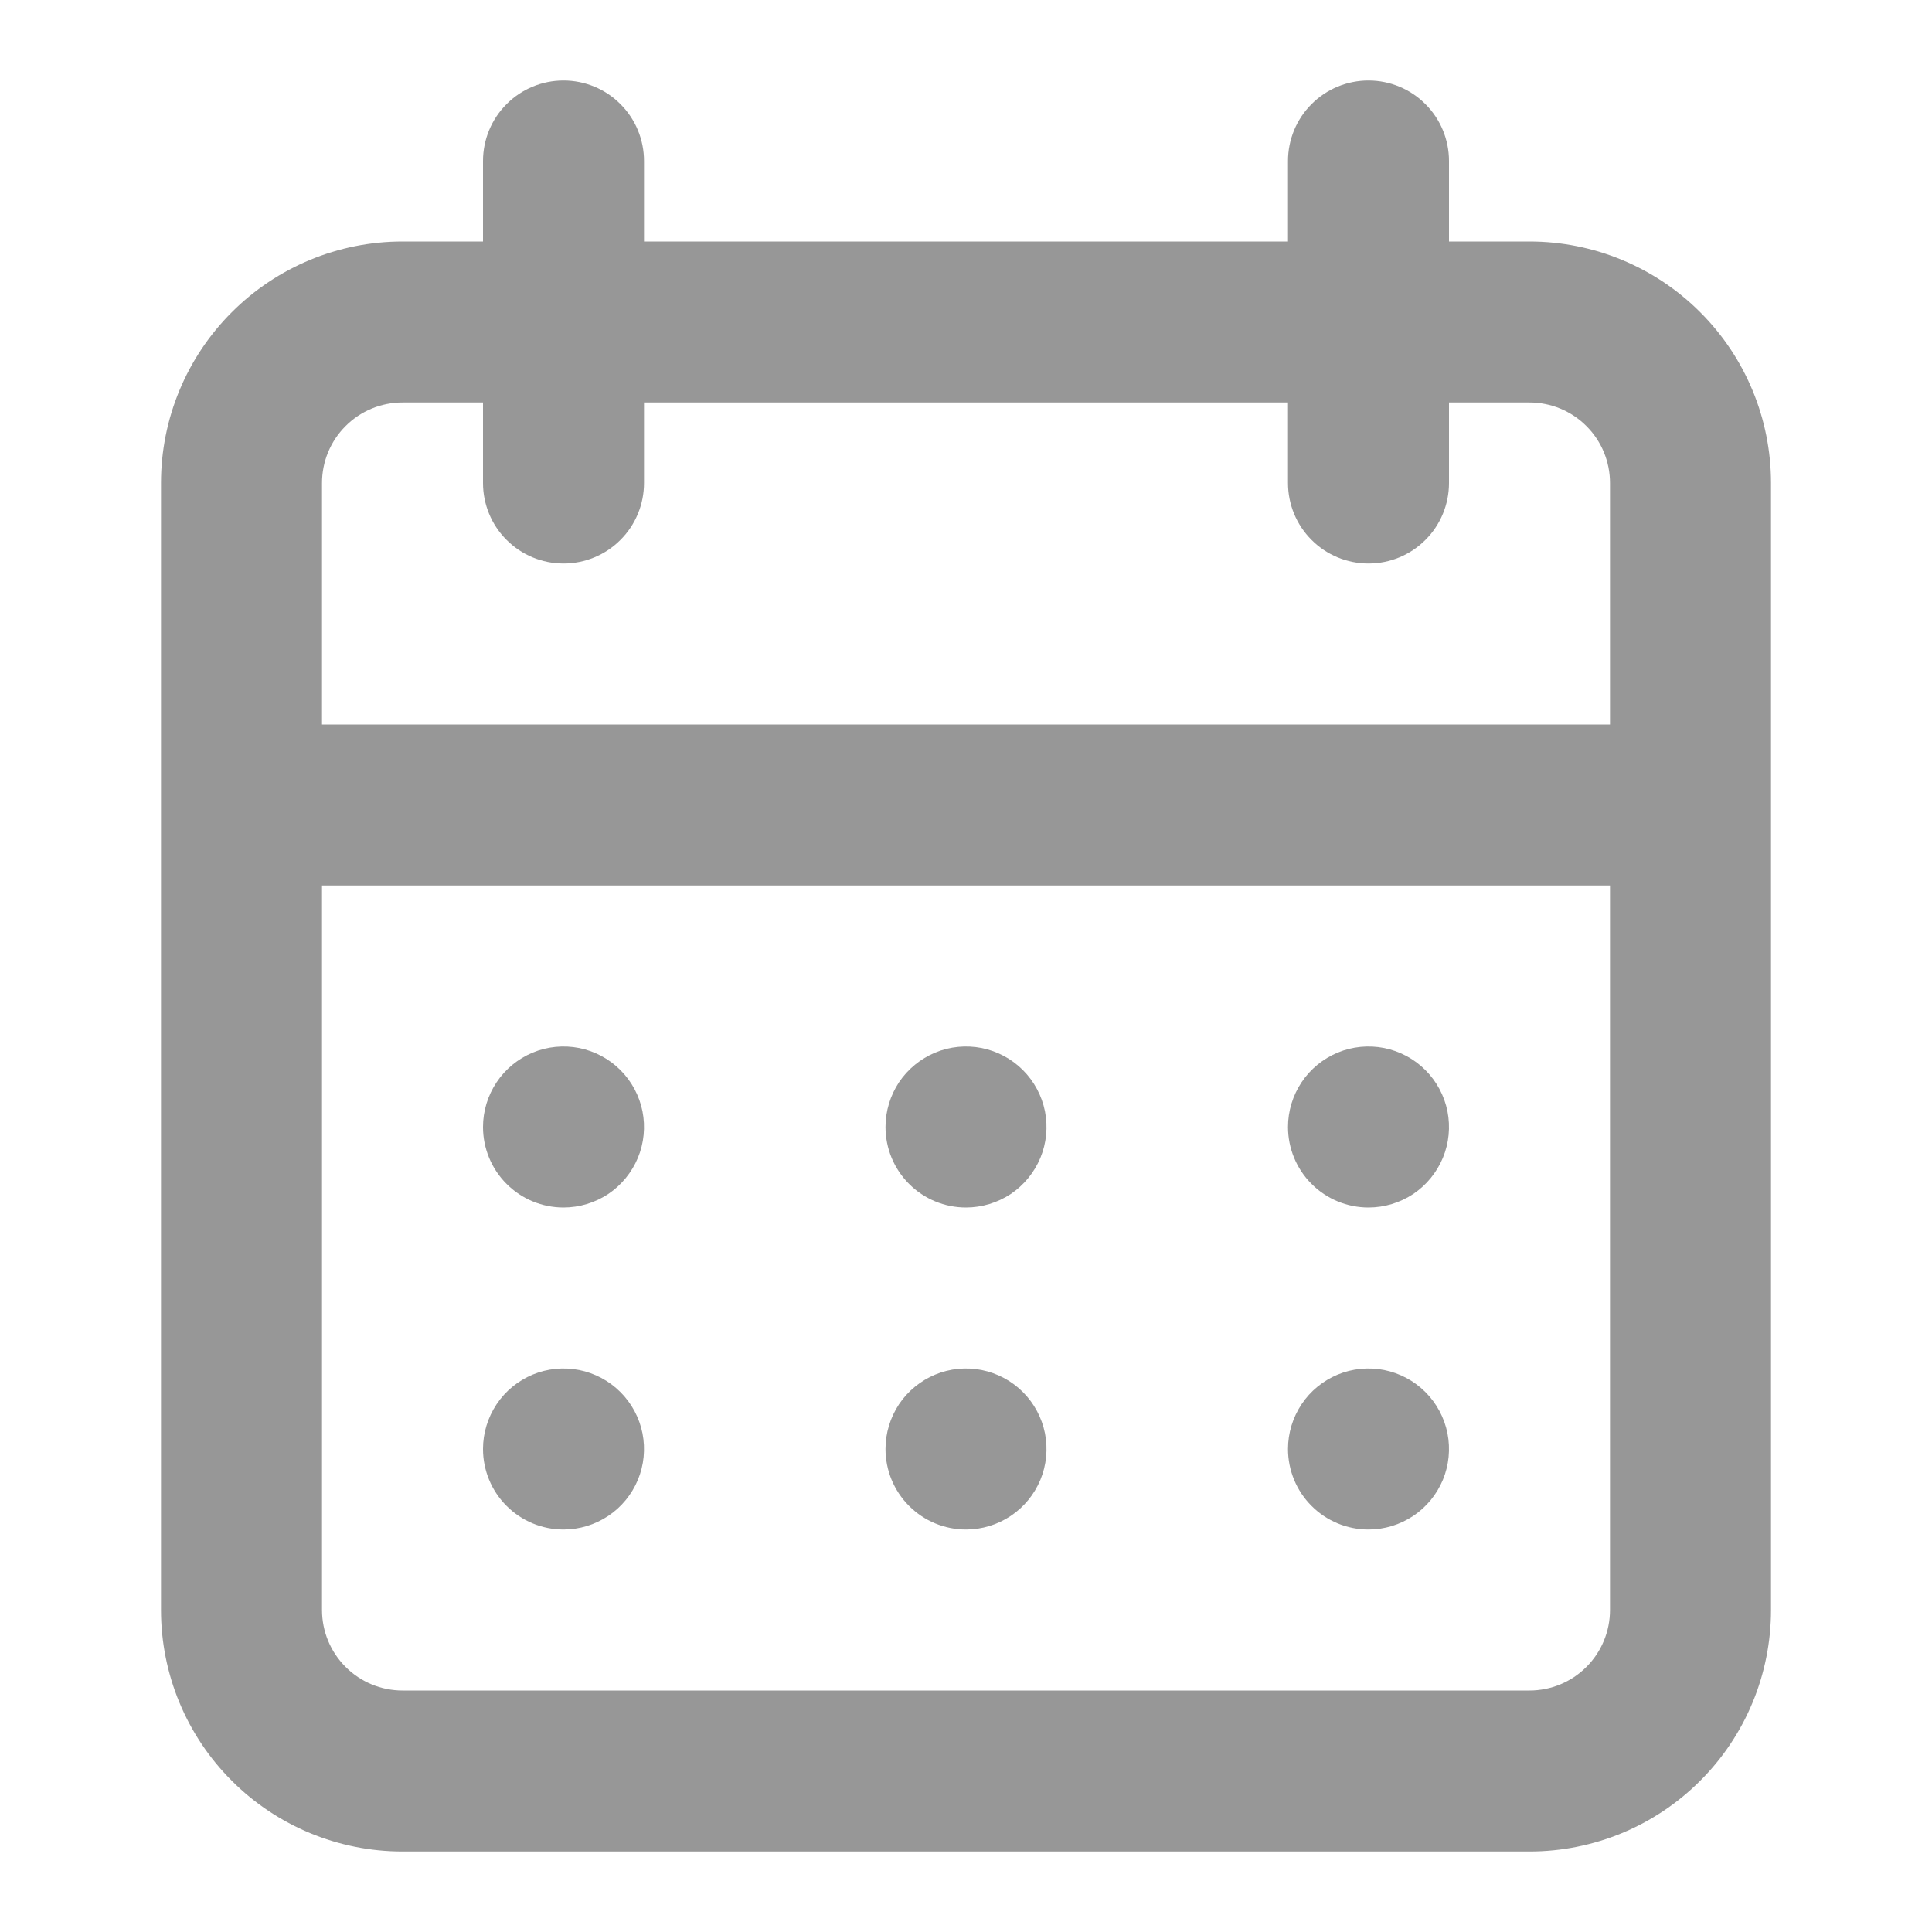
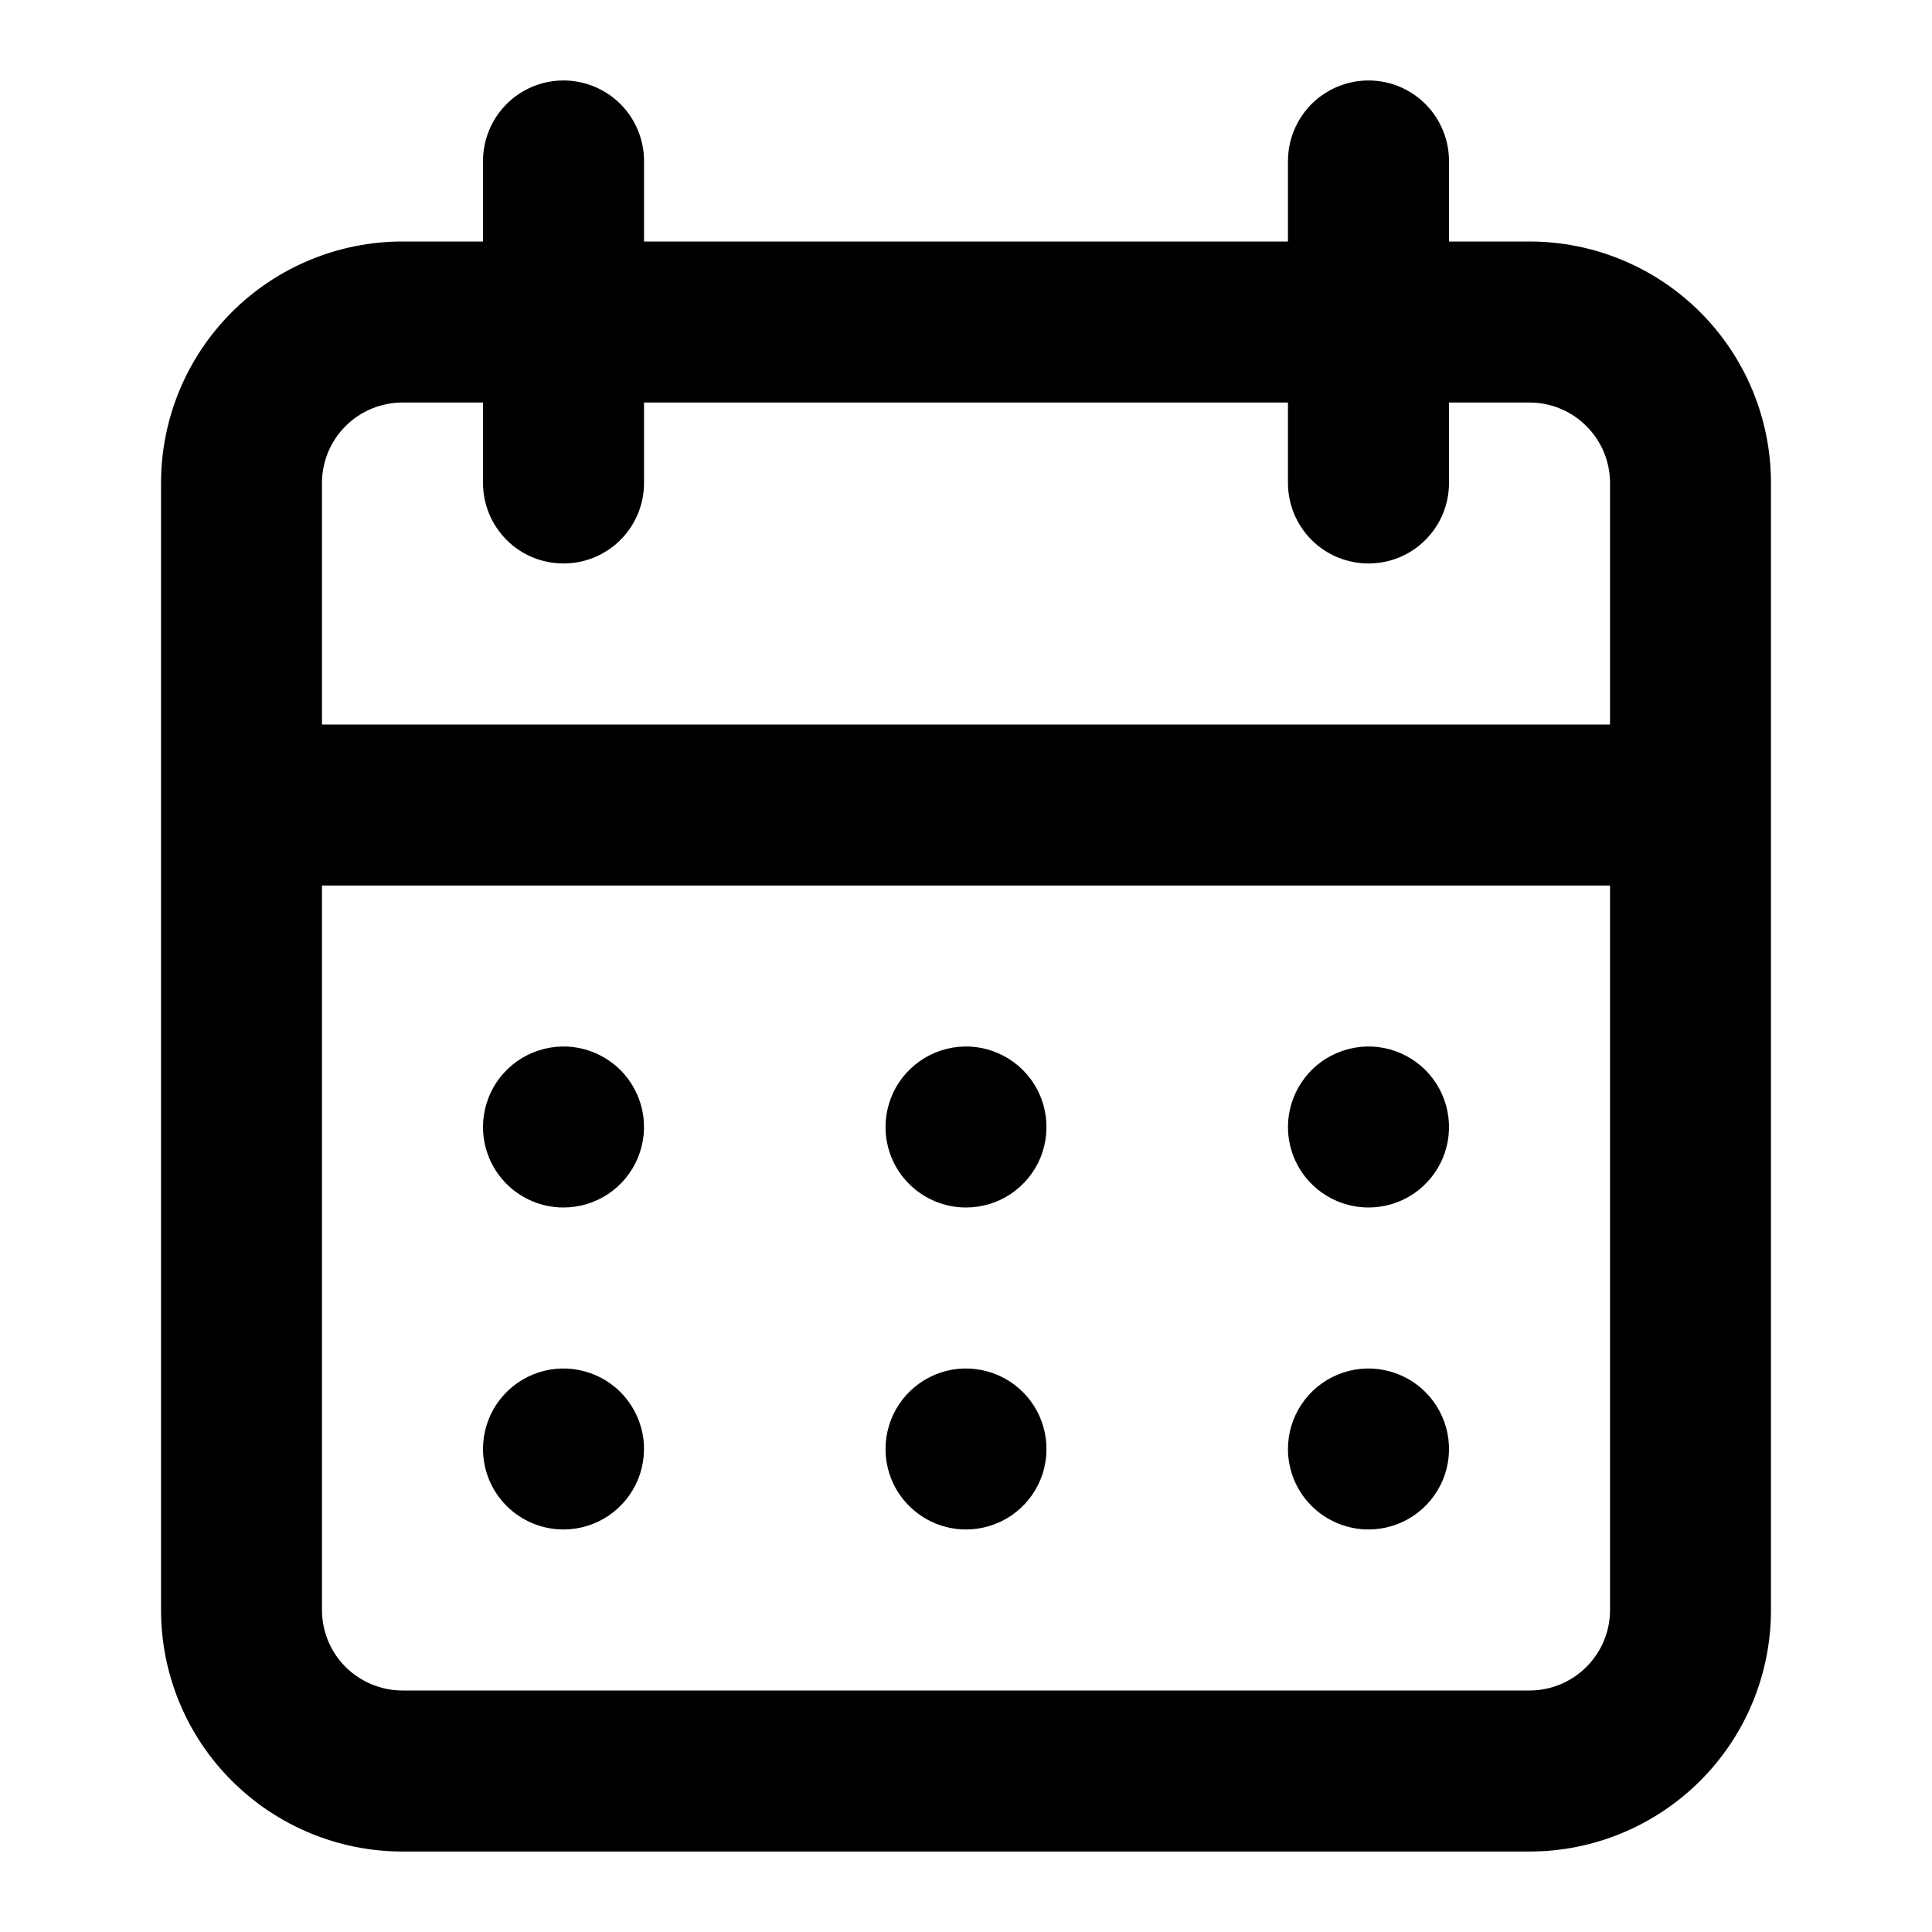
- <svg xmlns="http://www.w3.org/2000/svg" width="24" height="24" viewBox="0 0 24 24" fill="none">
-   <path d="M12 19C12.198 19 12.391 18.941 12.556 18.831C12.72 18.722 12.848 18.565 12.924 18.383C13 18.2 13.019 17.999 12.981 17.805C12.942 17.611 12.847 17.433 12.707 17.293C12.567 17.153 12.389 17.058 12.195 17.019C12.001 16.981 11.8 17 11.617 17.076C11.435 17.152 11.278 17.28 11.168 17.444C11.059 17.609 11 17.802 11 18C11 18.265 11.105 18.52 11.293 18.707C11.48 18.895 11.735 19 12 19ZM17 19C17.198 19 17.391 18.941 17.556 18.831C17.72 18.722 17.848 18.565 17.924 18.383C18 18.2 18.019 17.999 17.981 17.805C17.942 17.611 17.847 17.433 17.707 17.293C17.567 17.153 17.389 17.058 17.195 17.019C17.001 16.981 16.8 17 16.617 17.076C16.435 17.152 16.278 17.28 16.169 17.444C16.059 17.609 16 17.802 16 18C16 18.265 16.105 18.52 16.293 18.707C16.48 18.895 16.735 19 17 19ZM17 15C17.198 15 17.391 14.941 17.556 14.832C17.72 14.722 17.848 14.565 17.924 14.383C18 14.2 18.019 13.999 17.981 13.805C17.942 13.611 17.847 13.433 17.707 13.293C17.567 13.153 17.389 13.058 17.195 13.019C17.001 12.981 16.8 13 16.617 13.076C16.435 13.152 16.278 13.28 16.169 13.444C16.059 13.609 16 13.802 16 14C16 14.265 16.105 14.52 16.293 14.707C16.48 14.895 16.735 15 17 15ZM12 15C12.198 15 12.391 14.941 12.556 14.832C12.72 14.722 12.848 14.565 12.924 14.383C13 14.2 13.019 13.999 12.981 13.805C12.942 13.611 12.847 13.433 12.707 13.293C12.567 13.153 12.389 13.058 12.195 13.019C12.001 12.981 11.8 13 11.617 13.076C11.435 13.152 11.278 13.28 11.168 13.444C11.059 13.609 11 13.802 11 14C11 14.265 11.105 14.52 11.293 14.707C11.48 14.895 11.735 15 12 15ZM19 3H18V2C18 1.735 17.895 1.48 17.707 1.293C17.52 1.105 17.265 1 17 1C16.735 1 16.48 1.105 16.293 1.293C16.105 1.48 16 1.735 16 2V3H8V2C8 1.735 7.895 1.48 7.707 1.293C7.52 1.105 7.265 1 7 1C6.735 1 6.48 1.105 6.293 1.293C6.105 1.48 6 1.735 6 2V3H5C4.204 3 3.441 3.316 2.879 3.879C2.316 4.441 2 5.204 2 6V20C2 20.796 2.316 21.559 2.879 22.121C3.441 22.684 4.204 23 5 23H19C19.796 23 20.559 22.684 21.121 22.121C21.684 21.559 22 20.796 22 20V6C22 5.204 21.684 4.441 21.121 3.879C20.559 3.316 19.796 3 19 3ZM20 20C20 20.265 19.895 20.52 19.707 20.707C19.52 20.895 19.265 21 19 21H5C4.735 21 4.48 20.895 4.293 20.707C4.105 20.52 4 20.265 4 20V11H20V20ZM20 9H4V6C4 5.735 4.105 5.48 4.293 5.293C4.48 5.105 4.735 5 5 5H6V6C6 6.265 6.105 6.52 6.293 6.707C6.48 6.895 6.735 7 7 7C7.265 7 7.52 6.895 7.707 6.707C7.895 6.52 8 6.265 8 6V5H16V6C16 6.265 16.105 6.52 16.293 6.707C16.48 6.895 16.735 7 17 7C17.265 7 17.52 6.895 17.707 6.707C17.895 6.52 18 6.265 18 6V5H19C19.265 5 19.52 5.105 19.707 5.293C19.895 5.48 20 5.735 20 6V9ZM7 15C7.198 15 7.391 14.941 7.556 14.832C7.72 14.722 7.848 14.565 7.924 14.383C8 14.2 8.019 13.999 7.981 13.805C7.942 13.611 7.847 13.433 7.707 13.293C7.567 13.153 7.389 13.058 7.195 13.019C7.001 12.981 6.8 13 6.617 13.076C6.435 13.152 6.278 13.28 6.169 13.444C6.059 13.609 6 13.802 6 14C6 14.265 6.105 14.52 6.293 14.707C6.48 14.895 6.735 15 7 15ZM7 19C7.198 19 7.391 18.941 7.556 18.831C7.72 18.722 7.848 18.565 7.924 18.383C8 18.2 8.019 17.999 7.981 17.805C7.942 17.611 7.847 17.433 7.707 17.293C7.567 17.153 7.389 17.058 7.195 17.019C7.001 16.981 6.8 17 6.617 17.076C6.435 17.152 6.278 17.28 6.169 17.444C6.059 17.609 6 17.802 6 18C6 18.265 6.105 18.52 6.293 18.707C6.48 18.895 6.735 19 7 19Z" fill="#979797" />
+ <svg xmlns="http://www.w3.org/2000/svg" width="20" height="20" viewBox="0 0 20 20" fill="none">
+   <path d="M10 15.833C10.165 15.833 10.326 15.784 10.463 15.693C10.6 15.601 10.707 15.471 10.77 15.319C10.833 15.167 10.849 14.999 10.817 14.837C10.785 14.676 10.706 14.527 10.589 14.411C10.473 14.294 10.324 14.215 10.162 14.183C10.001 14.15 9.833 14.167 9.681 14.23C9.529 14.293 9.399 14.4 9.307 14.537C9.216 14.674 9.167 14.835 9.167 15C9.167 15.221 9.254 15.433 9.411 15.589C9.567 15.745 9.779 15.833 10 15.833ZM14.167 15.833C14.331 15.833 14.493 15.784 14.63 15.693C14.767 15.601 14.873 15.471 14.937 15.319C15 15.167 15.016 14.999 14.984 14.837C14.952 14.676 14.872 14.527 14.756 14.411C14.639 14.294 14.491 14.215 14.329 14.183C14.168 14.15 14 14.167 13.848 14.23C13.695 14.293 13.565 14.4 13.474 14.537C13.382 14.674 13.333 14.835 13.333 15C13.333 15.221 13.421 15.433 13.577 15.589C13.734 15.745 13.946 15.833 14.167 15.833ZM14.167 12.5C14.331 12.5 14.493 12.451 14.63 12.36C14.767 12.268 14.873 12.138 14.937 11.986C15 11.833 15.016 11.666 14.984 11.504C14.952 11.342 14.872 11.194 14.756 11.077C14.639 10.961 14.491 10.882 14.329 10.849C14.168 10.817 14 10.834 13.848 10.897C13.695 10.96 13.565 11.067 13.474 11.204C13.382 11.341 13.333 11.502 13.333 11.667C13.333 11.888 13.421 12.1 13.577 12.256C13.734 12.412 13.946 12.5 14.167 12.5ZM10 12.5C10.165 12.5 10.326 12.451 10.463 12.36C10.6 12.268 10.707 12.138 10.77 11.986C10.833 11.833 10.849 11.666 10.817 11.504C10.785 11.342 10.706 11.194 10.589 11.077C10.473 10.961 10.324 10.882 10.162 10.849C10.001 10.817 9.833 10.834 9.681 10.897C9.529 10.96 9.399 11.067 9.307 11.204C9.216 11.341 9.167 11.502 9.167 11.667C9.167 11.888 9.254 12.1 9.411 12.256C9.567 12.412 9.779 12.5 10 12.5ZM15.833 2.5H15V1.667C15 1.446 14.912 1.234 14.756 1.077C14.6 0.921 14.388 0.833 14.167 0.833C13.946 0.833 13.734 0.921 13.577 1.077C13.421 1.234 13.333 1.446 13.333 1.667V2.5H6.667V1.667C6.667 1.446 6.579 1.234 6.423 1.077C6.266 0.921 6.054 0.833 5.833 0.833C5.612 0.833 5.4 0.921 5.244 1.077C5.088 1.234 5 1.446 5 1.667V2.5H4.167C3.504 2.5 2.868 2.763 2.399 3.232C1.93 3.701 1.667 4.337 1.667 5V16.667C1.667 17.33 1.93 17.966 2.399 18.434C2.868 18.903 3.504 19.167 4.167 19.167H15.833C16.496 19.167 17.132 18.903 17.601 18.434C18.07 17.966 18.333 17.33 18.333 16.667V5C18.333 4.337 18.07 3.701 17.601 3.232C17.132 2.763 16.496 2.5 15.833 2.5ZM16.667 16.667C16.667 16.888 16.579 17.1 16.422 17.256C16.266 17.412 16.054 17.5 15.833 17.5H4.167C3.946 17.5 3.734 17.412 3.577 17.256C3.421 17.1 3.333 16.888 3.333 16.667V9.167H16.667V16.667ZM16.667 7.5H3.333V5C3.333 4.779 3.421 4.567 3.577 4.411C3.734 4.254 3.946 4.167 4.167 4.167H5V5C5 5.221 5.088 5.433 5.244 5.589C5.4 5.746 5.612 5.833 5.833 5.833C6.054 5.833 6.266 5.746 6.423 5.589C6.579 5.433 6.667 5.221 6.667 5V4.167H13.333V5C13.333 5.221 13.421 5.433 13.577 5.589C13.734 5.746 13.946 5.833 14.167 5.833C14.388 5.833 14.6 5.746 14.756 5.589C14.912 5.433 15 5.221 15 5V4.167H15.833C16.054 4.167 16.266 4.254 16.422 4.411C16.579 4.567 16.667 4.779 16.667 5V7.5ZM5.833 12.5C5.998 12.5 6.159 12.451 6.296 12.36C6.433 12.268 6.54 12.138 6.603 11.986C6.666 11.833 6.683 11.666 6.651 11.504C6.618 11.342 6.539 11.194 6.423 11.077C6.306 10.961 6.158 10.882 5.996 10.849C5.834 10.817 5.667 10.834 5.514 10.897C5.362 10.96 5.232 11.067 5.14 11.204C5.049 11.341 5 11.502 5 11.667C5 11.888 5.088 12.1 5.244 12.256C5.4 12.412 5.612 12.5 5.833 12.5ZM5.833 15.833C5.998 15.833 6.159 15.784 6.296 15.693C6.433 15.601 6.54 15.471 6.603 15.319C6.666 15.167 6.683 14.999 6.651 14.837C6.618 14.676 6.539 14.527 6.423 14.411C6.306 14.294 6.158 14.215 5.996 14.183C5.834 14.15 5.667 14.167 5.514 14.23C5.362 14.293 5.232 14.4 5.14 14.537C5.049 14.674 5 14.835 5 15C5 15.221 5.088 15.433 5.244 15.589C5.4 15.745 5.612 15.833 5.833 15.833Z" fill="black" />
</svg>
